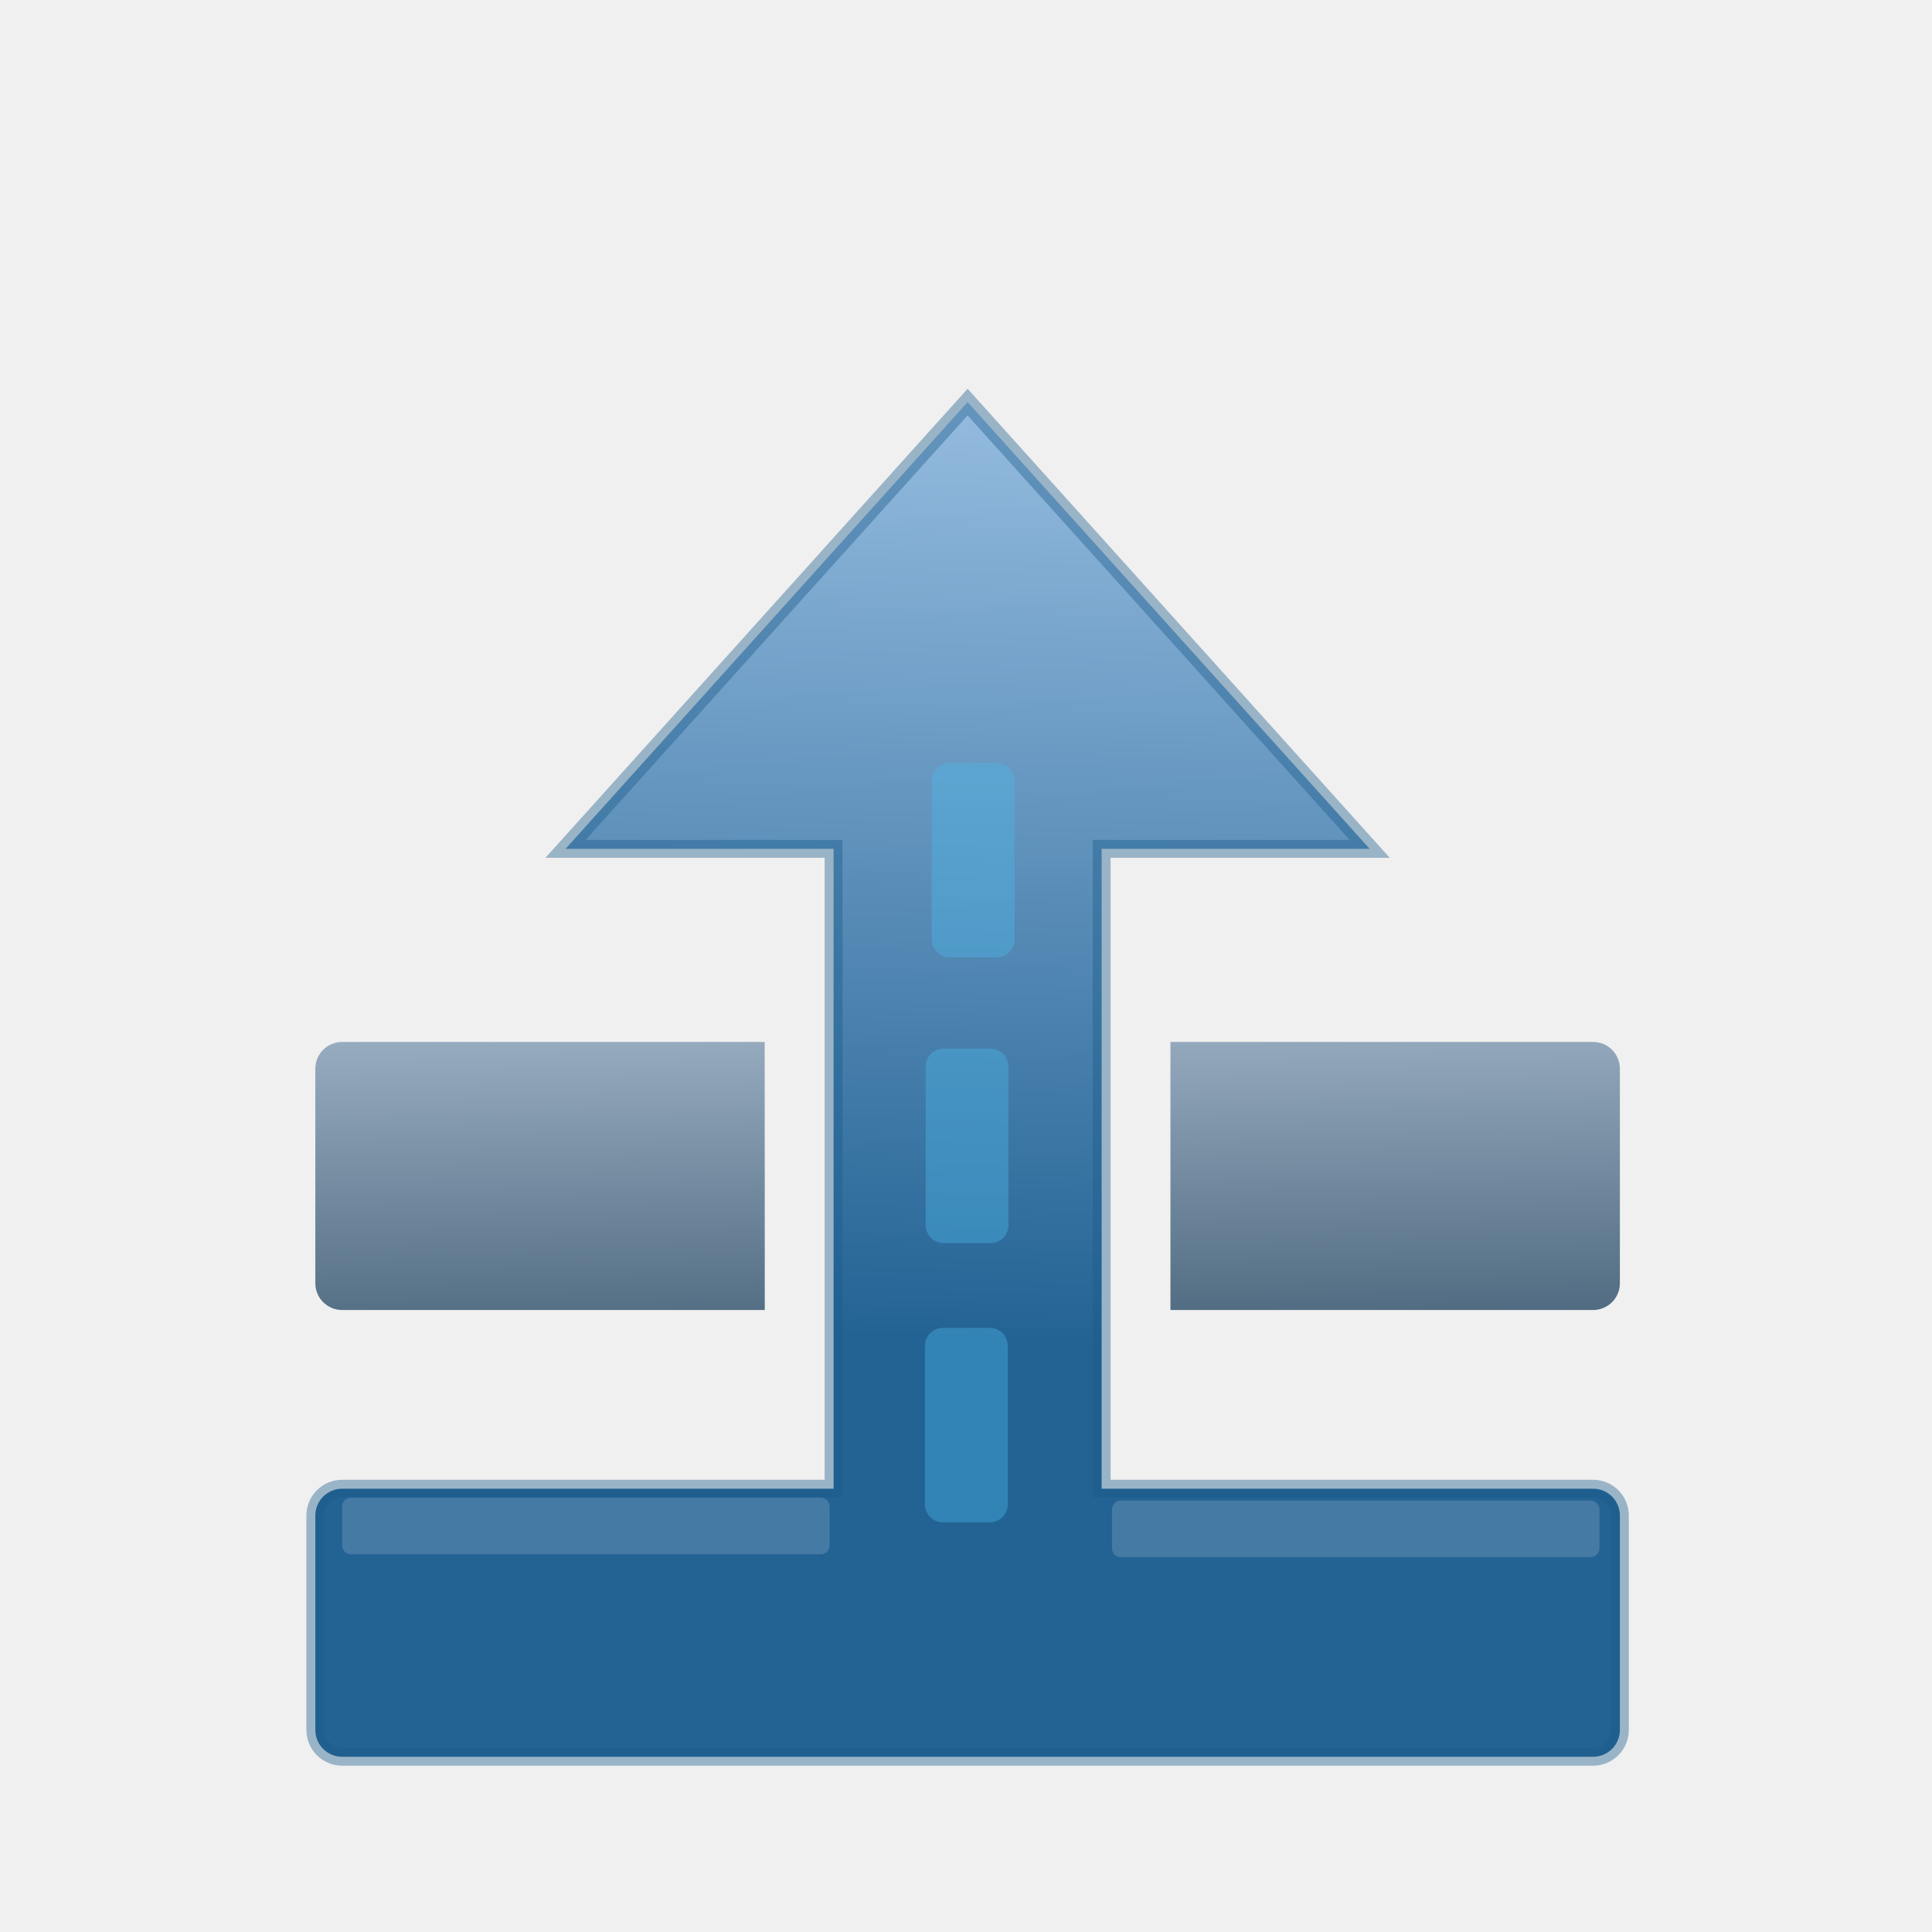
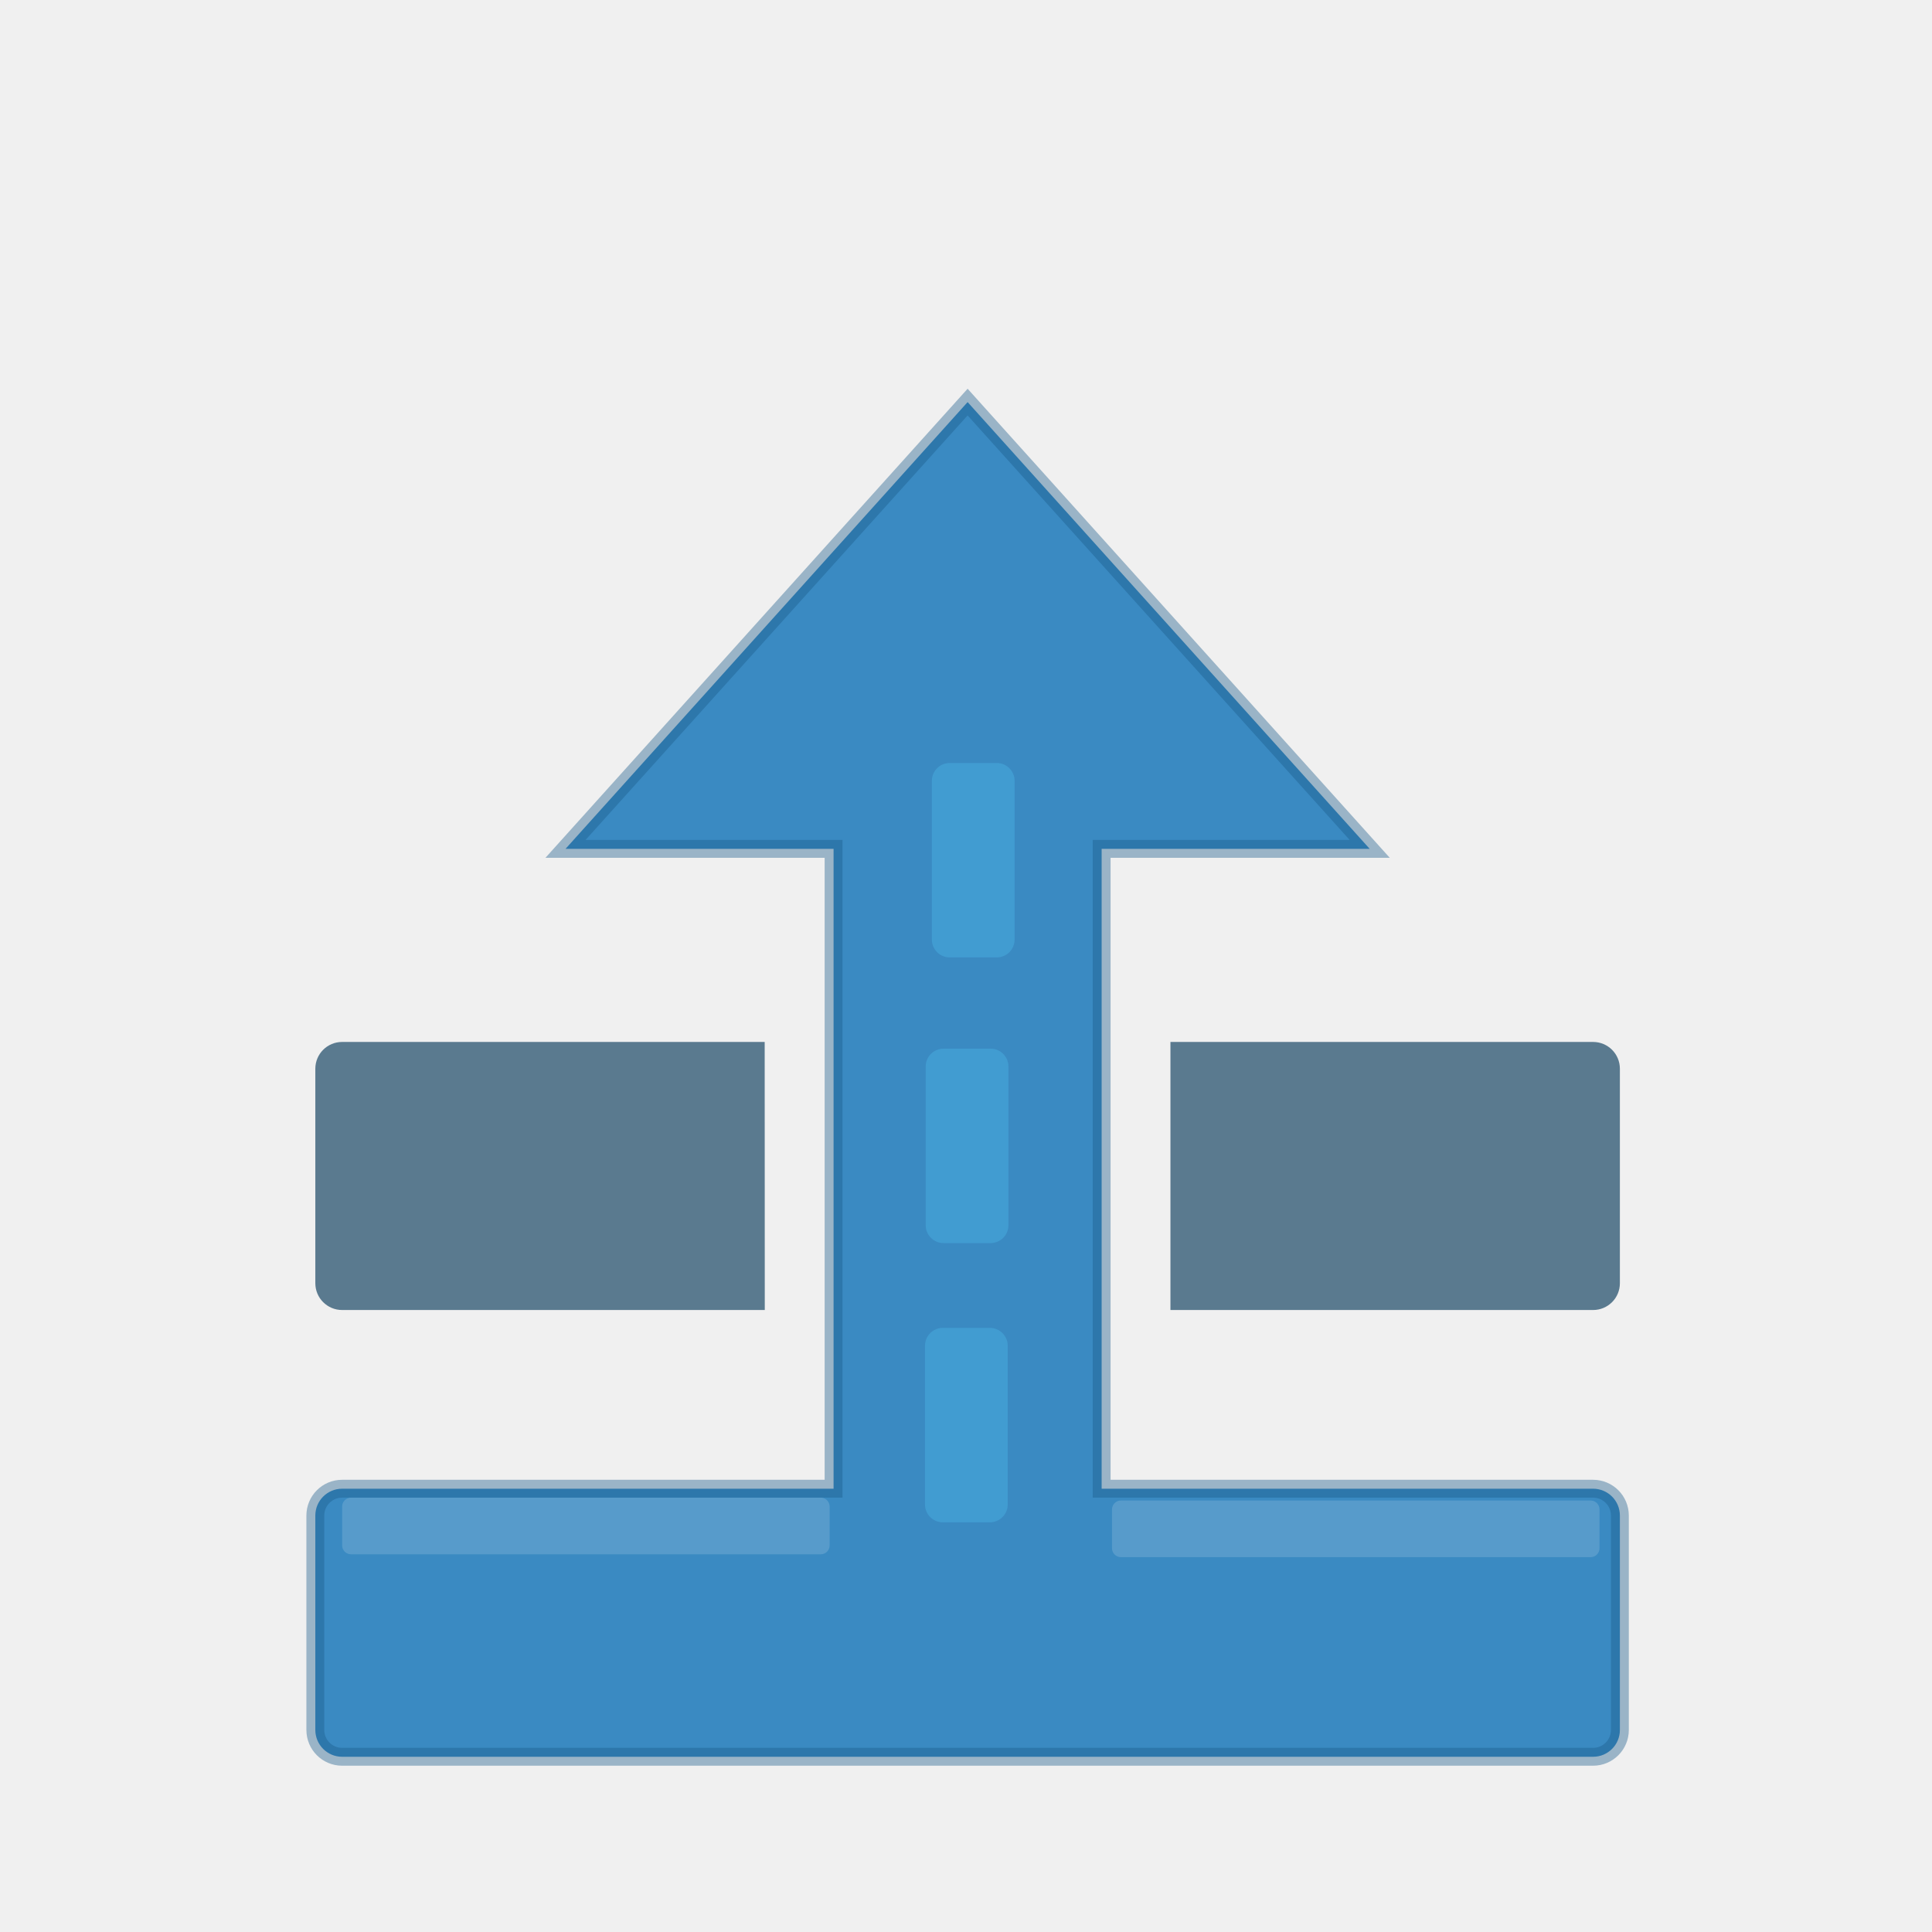
- <svg xmlns="http://www.w3.org/2000/svg" xmlns:xlink="http://www.w3.org/1999/xlink" width="800" height="800" viewBox="0 0 21.622 21.622" fill="none" version="1.1" id="svg3">
-   <defs id="defs1">
-     <linearGradient id="linearGradient5">
-       <stop style="stop-color:#236394;stop-opacity:1;" offset="0.355" id="stop5" />
-       <stop style="stop-color:#93bade;stop-opacity:1;" offset="1" id="stop6" />
-     </linearGradient>
-     <linearGradient id="linearGradient3">
-       <stop style="stop-color:#39566d;stop-opacity:1;" offset="0.361" id="stop3" />
-       <stop style="stop-color:#a5b8cb;stop-opacity:1;" offset="0.672" id="stop4" />
-     </linearGradient>
-     <linearGradient xlink:href="#linearGradient3" id="linearGradient4" x1="10.14" y1="19.499" x2="9.86" y2="3.501" gradientUnits="userSpaceOnUse" gradientTransform="translate(0.8287229,2.16086)" />
-     <linearGradient xlink:href="#linearGradient5" id="linearGradient6" x1="9.721" y1="18.495" x2="10.279" y2="2.504" gradientUnits="userSpaceOnUse" gradientTransform="translate(0.8287229,2.16086)" />
-   </defs>
-   <path d="M 10.829,4.5 L 6.329,9.5 L 9.329,9.5 V 16.661 H 3.829 a 0.3,0.3 0 0 0 -0.3,0.3 v 2.4 a 0.3,0.3 0 0 0 0.3,0.3 h 14 a 0.3,0.3 0 0 0 0.3,-0.3 v -2.4 a 0.3,0.3 0 0 0 -0.3,-0.3 H 12.329 V 9.5 L 15.329,9.5 Z" fill="#2a7ab8" id="path1" style="fill:url(#linearGradient6)" />
+ <svg xmlns="http://www.w3.org/2000/svg" width="800" height="800" viewBox="0 0 21.622 21.622" fill="none" version="1.1" id="svg3">
+   <path d="M 10.829,4.5 L 6.329,9.5 L 9.329,9.5 V 16.661 H 3.829 a 0.3,0.3 0 0 0 -0.3,0.3 v 2.4 a 0.3,0.3 0 0 0 0.3,0.3 h 14 a 0.3,0.3 0 0 0 0.3,-0.3 v -2.4 a 0.3,0.3 0 0 0 -0.3,-0.3 H 12.329 V 9.5 L 15.329,9.5 Z" fill="#3a8ac2" id="path1" />
  <rect x="10.429" y="8.539" width="0.926" height="2.176" fill="#4db8e8" fill-opacity="0.4" rx="0.2" id="rect2" />
  <rect x="10.36" y="11.736" width="0.926" height="2.176" fill="#4db8e8" fill-opacity="0.4" rx="0.2" id="rect2-4" />
  <rect x="10.352" y="14.861" width="0.926" height="2.176" fill="#4db8e8" fill-opacity="0.4" rx="0.2" id="rect2-4-2" />
-   <path d="M 8.558,11.661 H 3.829 c -0.166,0 -0.3,0.134 -0.3,0.3 v 2.4 c 0,0.166 0.134,0.3 0.3,0.3 h 4.73 z m 4.541,0 h 4.73 c 0.166,0 0.3,0.134 0.3,0.3 v 2.4 c 0,0.166 -0.134,0.3 -0.3,0.3 h -4.73 z" fill="#718ba0" id="path2" style="fill:url(#linearGradient4)" />
+   <path d="M 8.558,11.661 H 3.829 c -0.166,0 -0.3,0.134 -0.3,0.3 v 2.4 c 0,0.166 0.134,0.3 0.3,0.3 h 4.73 z m 4.541,0 h 4.73 c 0.166,0 0.3,0.134 0.3,0.3 v 2.4 c 0,0.166 -0.134,0.3 -0.3,0.3 h -4.73 z" fill="#5a7a8f" id="path2" />
  <rect x="3.829" y="16.761" width="5.456" height="0.634" fill="#ffffff" fill-opacity="0.15" rx="0.1" id="rect3" />
  <rect x="12.445" y="16.793" width="5.456" height="0.634" fill="#ffffff" fill-opacity="0.15" rx="0.1" id="rect3-5" />
  <path d="M 10.829,4.5 L 6.329,9.5 L 9.329,9.5 V 16.661 H 3.829 a 0.3,0.3 0 0 0 -0.3,0.3 v 2.4 a 0.3,0.3 0 0 0 0.3,0.3 h 14 a 0.3,0.3 0 0 0 0.3,-0.3 v -2.4 a 0.3,0.3 0 0 0 -0.3,-0.3 H 12.329 V 9.5 L 15.329,9.5 Z" fill="none" stroke="#1a5a8a" stroke-width="0.2" stroke-opacity="0.4" id="path3" />
</svg>
